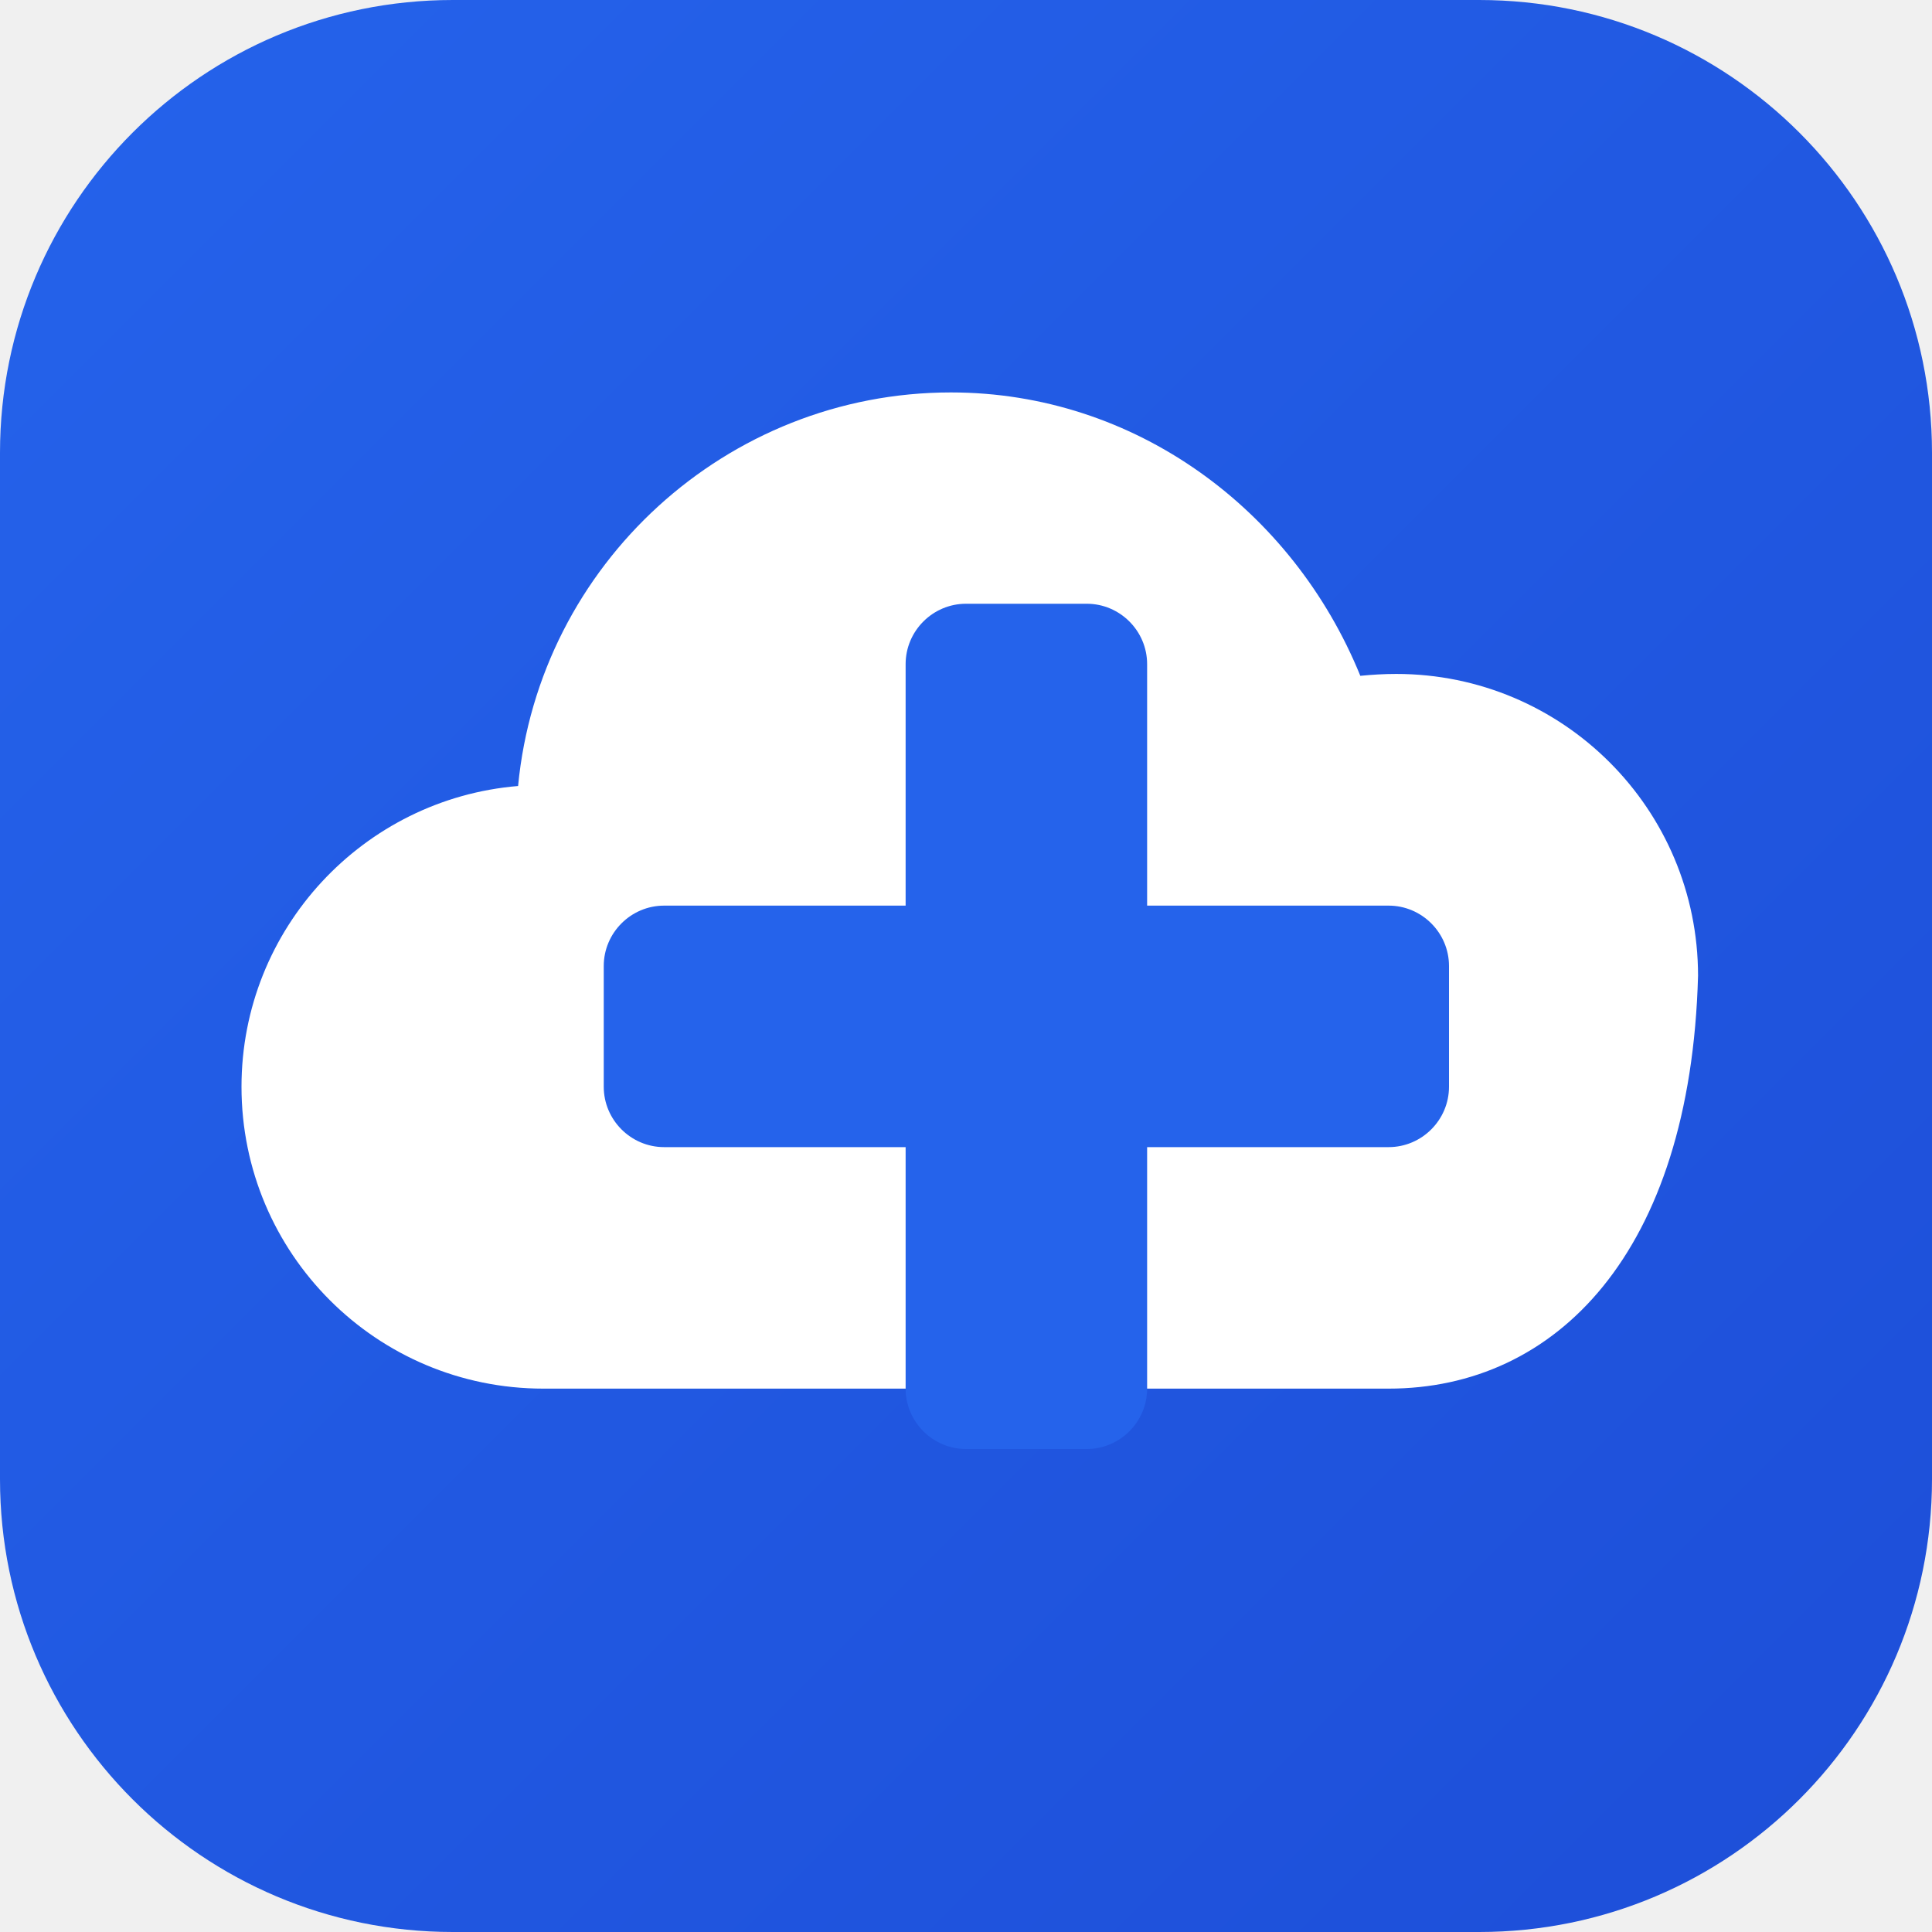
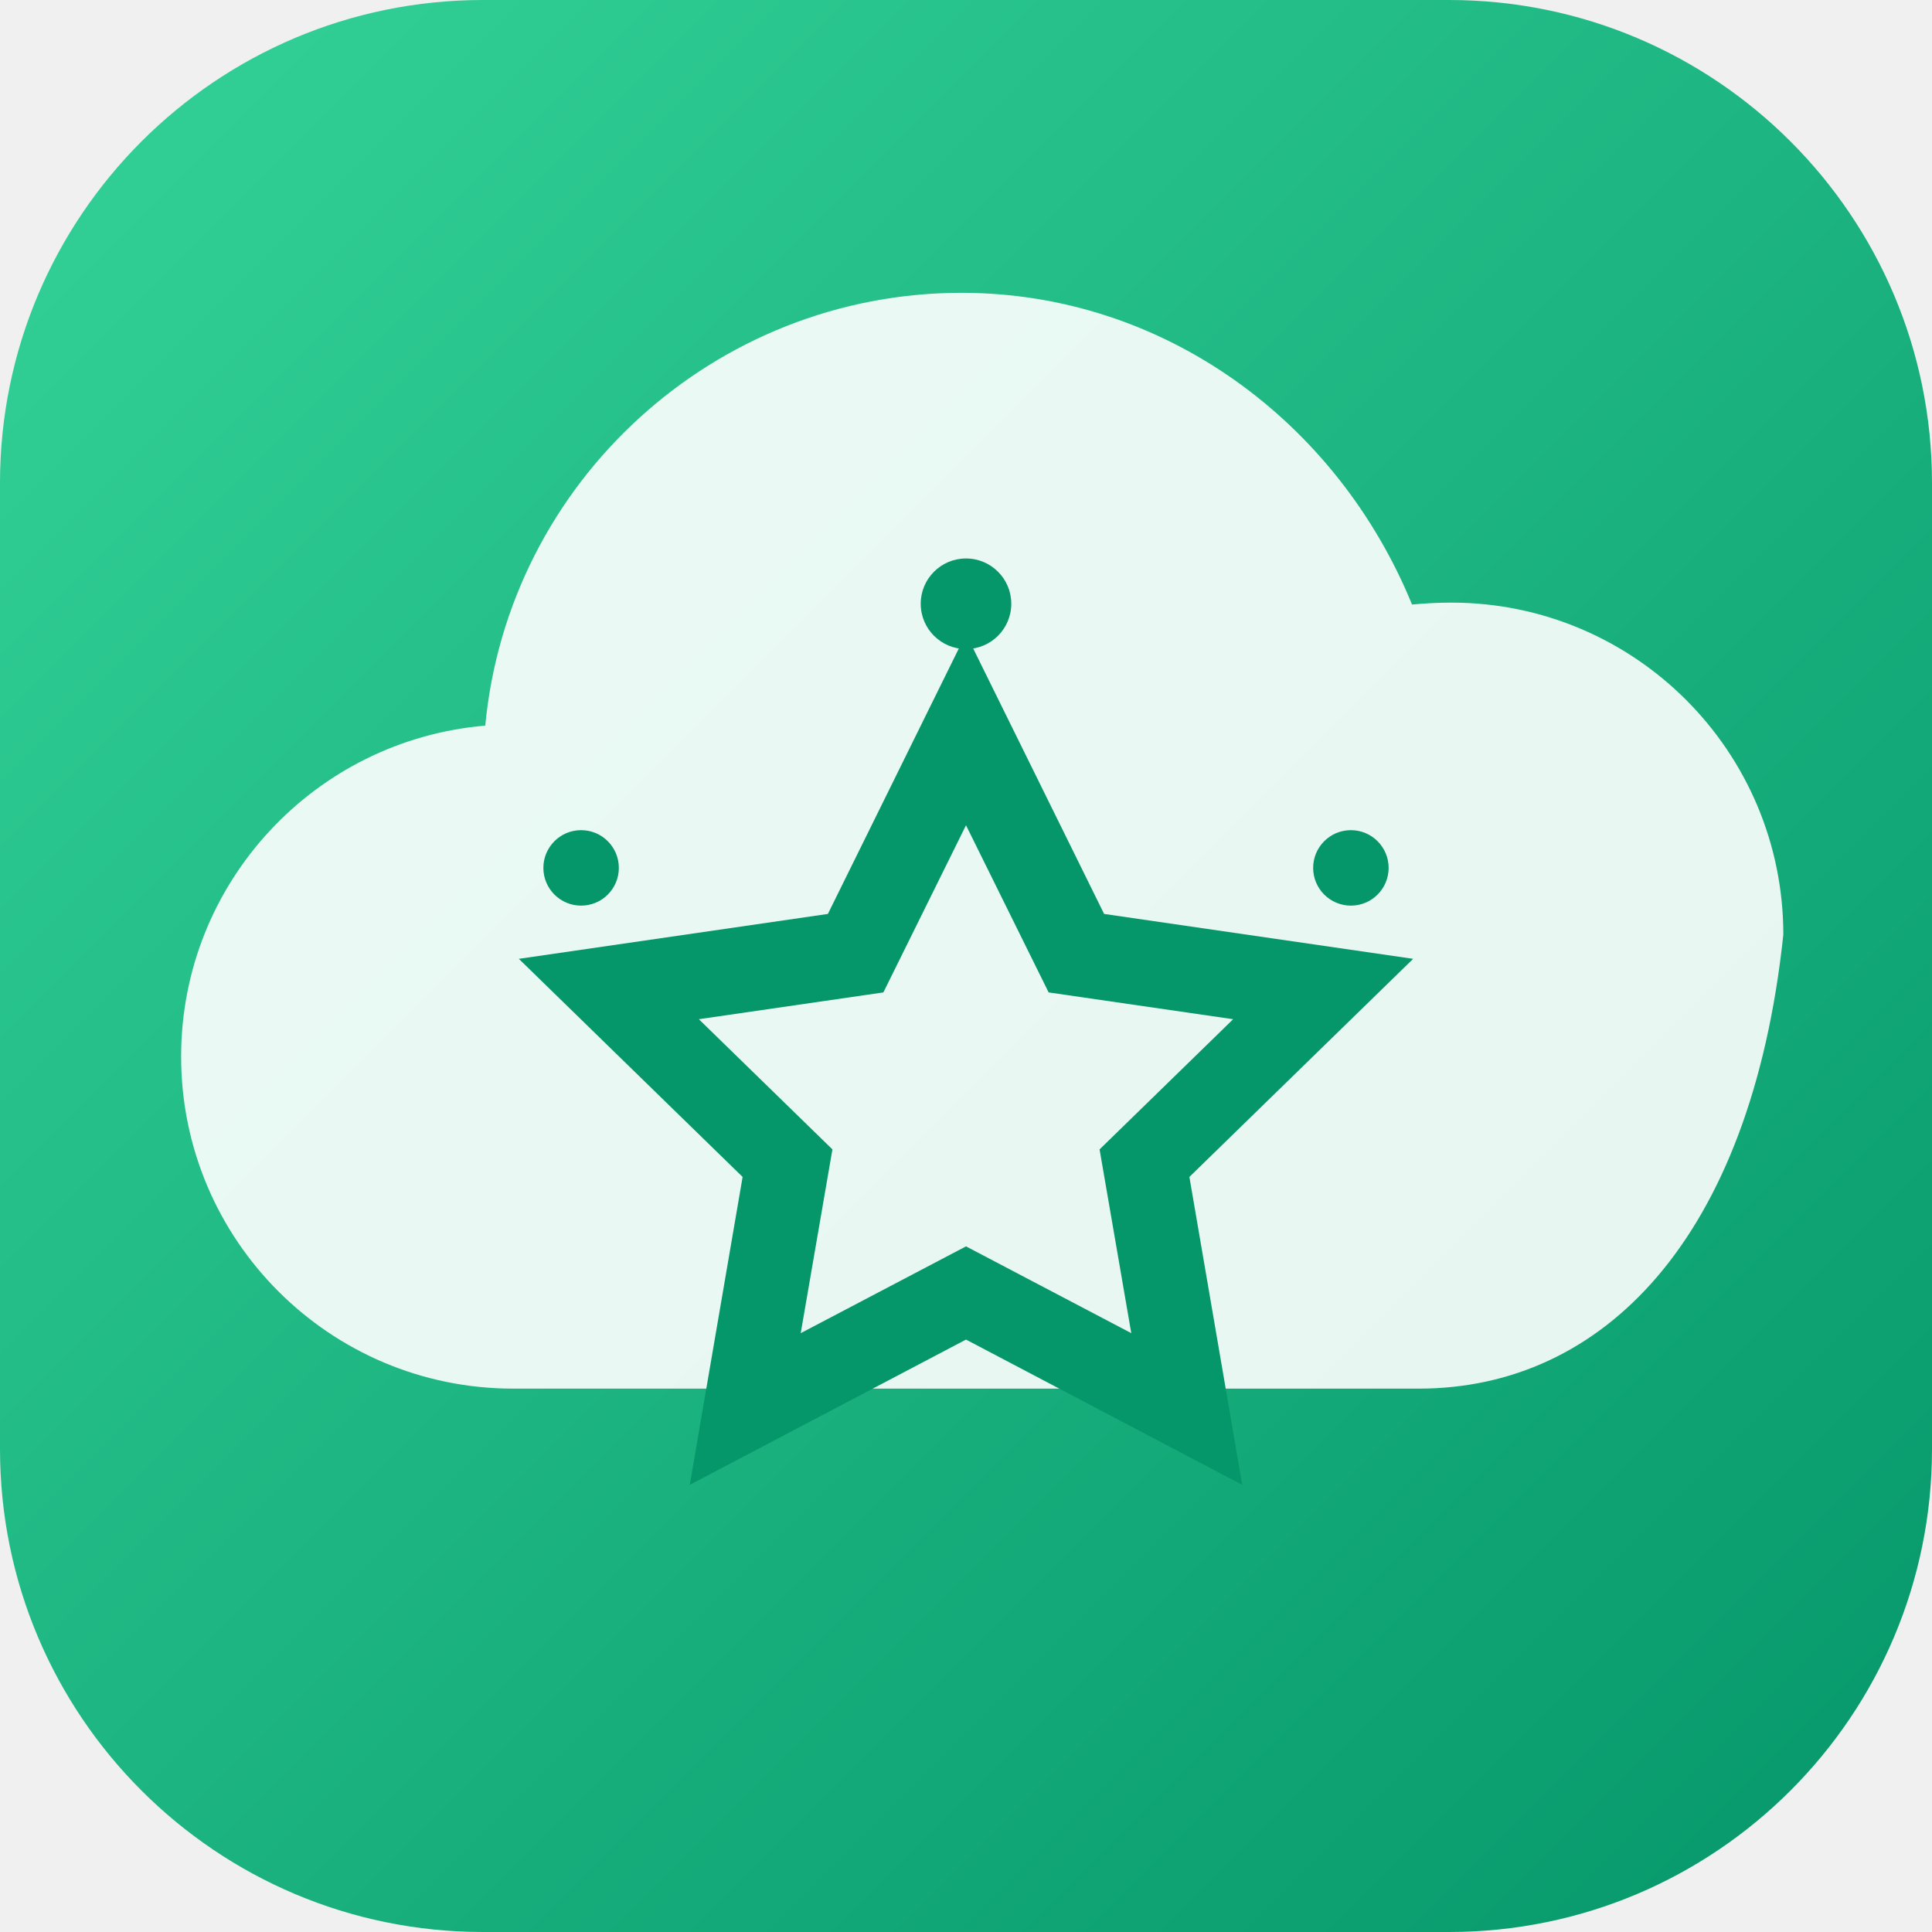
<svg xmlns="http://www.w3.org/2000/svg" viewBox="0 0 512 512">
  <defs>
-     <linearGradient id="blueGrad" x1="0%" y1="0%" x2="100%" y2="100%">
-       <stop offset="0%" style="stop-color:#2563eb;stop-opacity:1" />
-       <stop offset="100%" style="stop-color:#1d4ed8;stop-opacity:1" />
+     <linearGradient id="kingdomGrad" x1="0%" y1="0%" x2="100%" y2="100%">
+       <stop offset="0%" style="stop-color:#34d399;stop-opacity:1" />
+       <stop offset="100%" style="stop-color:#059669;stop-opacity:1" />
    </linearGradient>
  </defs>
-   <rect width="512" height="512" rx="120" fill="url(#blueGrad)" />
-   <path fill="white" d="M368,368H144c-44.2,0-80-35.8-80-80c0-41.9,32.3-76.3,73.3-79.7c5.6-58.7,55.3-104.3,114.7-104.3c48.8,0,90.6,31.1,108.5,75.1c3.1-0.3,6.2-0.5,9.5-0.5c44.2,0,80,35.8,80,80C448,332.2,412.2,368,368,368z" />
-   <path fill="#2563eb" d="M256,160c-8.8,0-16,7.2-16,16v64h-64c-8.8,0-16,7.2-16,16v32c0,8.8,7.2,16,16,16h64v64c0,8.8,7.2,16,16,16h32c8.8,0,16-7.2,16-16v-64h64c8.8,0,16-7.2,16-16v-32c0-8.8-7.2-16-16-16h-64v-64c0-8.8-7.2-16-16-16H256z" />
+   <rect width="512" height="512" rx="128" fill="url(#kingdomGrad)" />
+   <path fill="white" opacity="0.9" d="M376,368H136c-48.6,0-88-39.4-88-88c0-46.1,35.5-83.9,80.6-87.7c6.1-64.6,60.8-114.7,126.2-114.7c53.7,0,99.6,34.2,119.4,82.6c3.4-0.3,6.8-0.5,10.4-0.5c48.6,0,88,39.4,88,88C464,328.6,424.6,368,376,368z" />
+   <path fill="#059669" d="M256,168l36.6,74.2l81.9,11.9l-59.3,57.8l14,81.6L256,355l-73.2,38.5l14-81.6l-59.3-57.8l81.9-11.9L256,168z M256,218.7l-21.9,44.3l-48.9,7.1l35.4,34.5l-8.4,48.7l43.8-23l43.8,23l-8.4-48.7l35.4-34.5l-48.9-7.1L256,218.7z" />
+   <circle fill="#059669" cx="256" cy="160" r="12" />
+   <circle fill="#059669" cx="154" cy="230" r="10" />
+   <circle fill="#059669" cx="358" cy="230" r="10" />
</svg>
